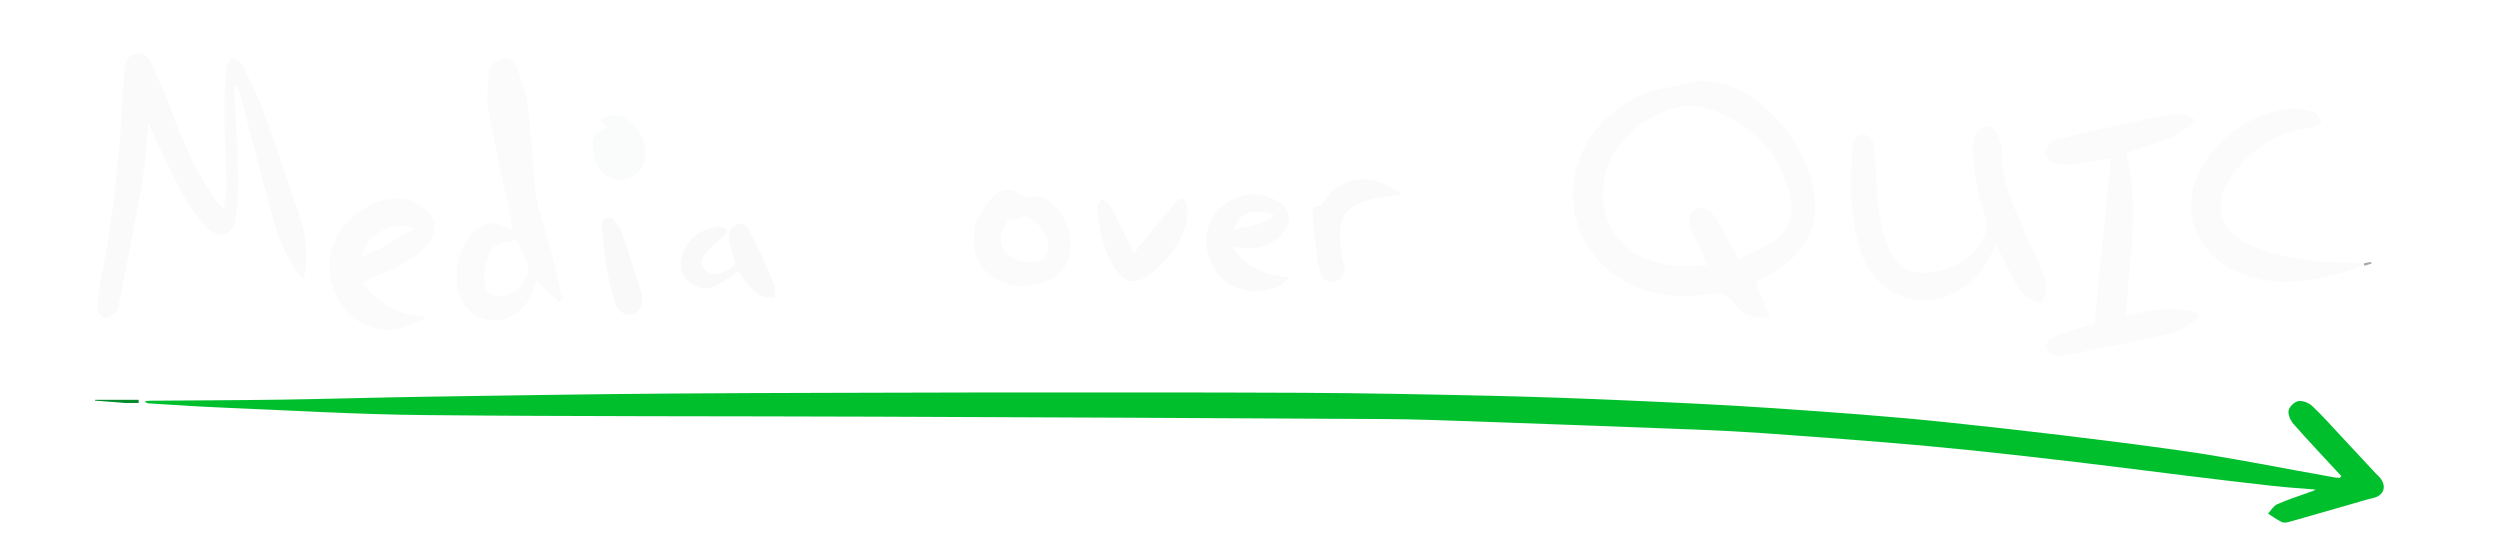
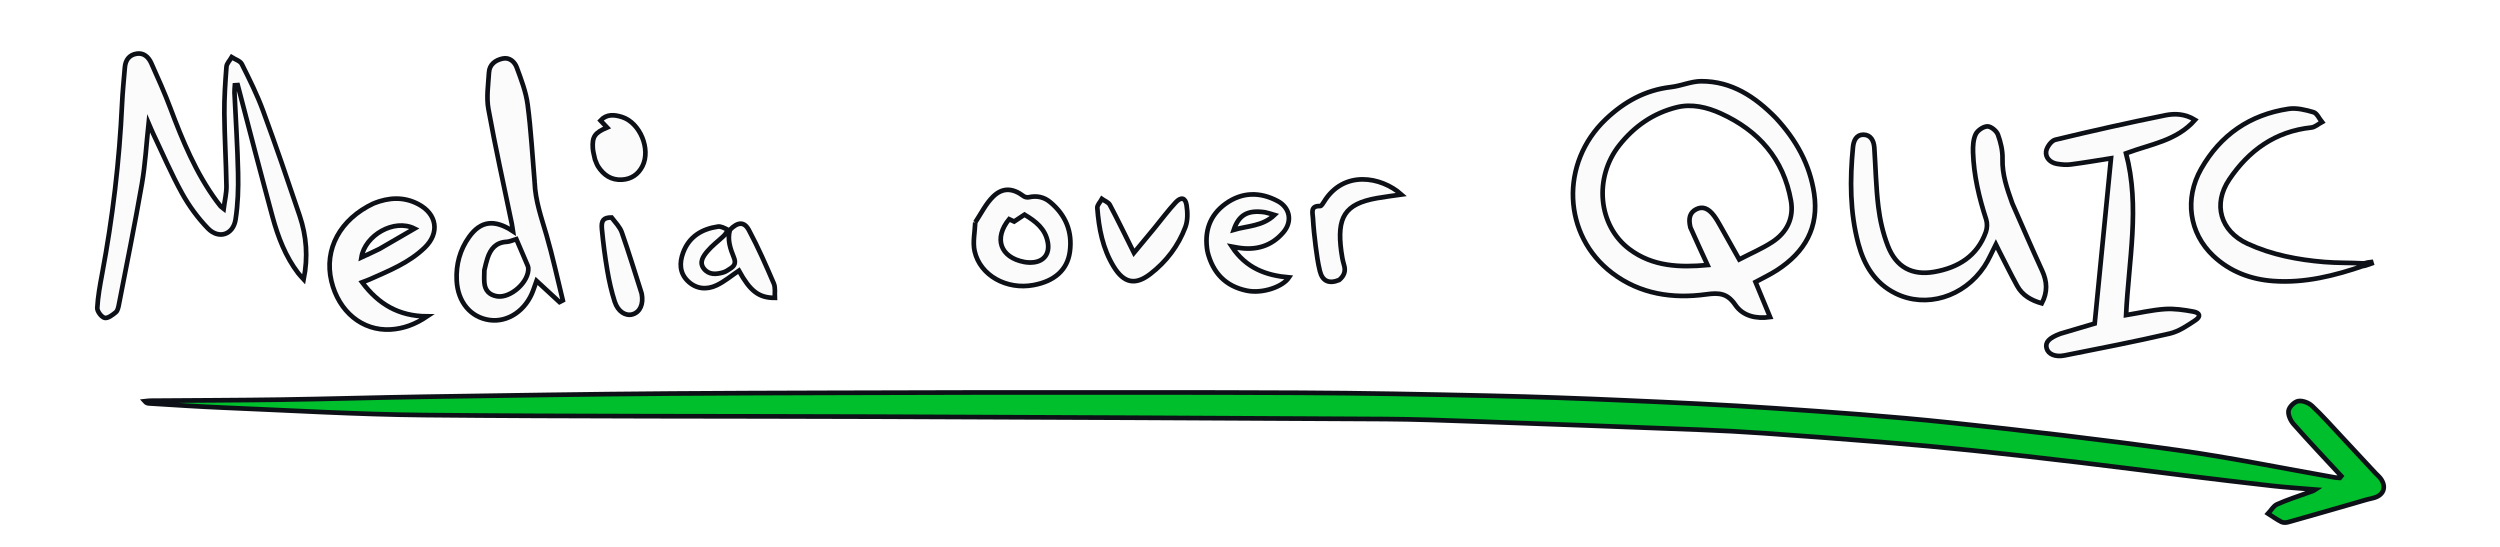
<svg xmlns="http://www.w3.org/2000/svg" version="1.1" id="Layer_1" x="0px" y="0px" width="100%" viewBox="0 0 1600 350" enable-background="new 0 0 1600 350" xml:space="preserve">
-   <path fill="#00BF2D" opacity="1" stroke="none" d=" M629,251.176  C696.999,251.217 764.499,251.044 831.996,251.381  C872.647,251.585 913.299,252.386 953.942,253.292  C982.745,253.934 1011.545,254.98 1040.329,256.248  C1072.096,257.647 1103.87,259.096 1135.59,261.27  C1172.601,263.807 1209.632,266.432 1246.517,270.323  C1295.624,275.504 1344.693,281.265 1393.597,288.077  C1427.319,292.774 1460.732,299.676 1494.287,305.576  C1495.344,305.762 1496.435,305.761 1497.51,305.847  C1497.821,305.463 1498.132,305.079 1498.443,304.694  C1488.217,293.634 1477.855,282.693 1467.883,271.409  C1465.926,269.195 1464.22,265.425 1464.695,262.786  C1465.133,260.353 1468.428,257.133 1470.885,256.711  C1473.629,256.241 1477.575,257.756 1479.723,259.768  C1486.267,265.898 1492.222,272.66 1498.361,279.219  C1505.75,287.113 1513.089,295.053 1520.46,302.965  C1521.367,303.939 1522.439,304.775 1523.261,305.812  C1527.773,311.509 1525.604,317.245 1518.57,318.799  C1514.399,319.721 1510.318,321.055 1506.205,322.233  C1492.318,326.212 1478.444,330.239 1464.535,334.138  C1463.163,334.522 1461.333,334.64 1460.144,334.037  C1457.15,332.519 1454.401,330.518 1451.553,328.711  C1453.455,326.675 1454.986,323.814 1457.329,322.763  C1463.82,319.851 1470.643,317.675 1477.35,315.252  C1478.868,314.703 1480.449,314.333 1481.939,313.326  C1472.812,312.558 1463.663,311.993 1454.563,310.98  C1435.89,308.903 1417.238,306.636 1398.589,304.355  C1376.142,301.609 1353.721,298.658 1331.264,295.999  C1308.311,293.282 1285.344,290.661 1262.354,288.277  C1243.163,286.287 1223.943,284.541 1204.713,282.972  C1179.339,280.902 1153.949,279.015 1128.553,277.235  C1115.103,276.293 1101.632,275.571 1088.158,275.051  C1040.066,273.194 991.97,271.414 943.872,269.715  C924.73,269.04 905.579,268.303 886.429,268.194  C777.94,267.578 669.451,267.074 560.961,266.668  C464.479,266.307 367.991,266.582 271.515,265.651  C228.4,265.234 185.303,262.629 142.205,260.855  C126.569,260.212 110.952,259.104 95.328,258.182  C94.409,258.128 93.504,257.841 92.61,256.815  C93.8,256.692 94.988,256.47 96.178,256.461  C124.171,256.232 152.166,256.187 180.156,255.771  C210.804,255.316 241.445,254.378 272.093,253.907  C324.736,253.1 377.38,252.24 430.027,251.864  C496.183,251.391 562.342,251.384 629,251.176 z" />
-   <path fill="#FBFBFC" opacity="1" stroke="none" d=" M1136.531,75.468  C1149.503,89.465 1158.313,105.204 1161.071,123.945  C1164.257,145.588 1155.059,161.366 1137.358,172.861  C1132.916,175.745 1128.064,177.999 1123.526,180.474  C1126.513,187.666 1129.58,195.049 1132.856,202.938  C1123.932,204.148 1115.508,202.347 1110.577,195.111  C1105.483,187.636 1100.227,187.258 1092.028,188.386  C1070.495,191.347 1049.619,188.257 1031.786,174.743  C999.944,150.612 998.185,104.367 1027.706,76.31  C1039.444,65.153 1052.978,57.63 1069.411,55.724  C1075.943,54.967 1082.347,52.012 1088.812,51.999  C1108.219,51.963 1123.193,61.87 1136.531,75.468 M1081.841,145.525  C1080.42,139.547 1081.585,135.961 1085.617,133.906  C1089.598,131.878 1093.366,133.214 1097.058,138.187  C1098.538,140.181 1099.775,142.367 1101.005,144.532  C1104.915,151.412 1108.77,158.322 1113.107,166.041  C1120.484,162.215 1127.704,159.163 1134.17,154.952  C1143.576,148.825 1148.203,139.659 1146.197,128.397  C1141.447,101.723 1125.503,83.584 1101.3,72.605  C1092.502,68.614 1082.75,66.283 1073.111,68.668  C1058.142,72.371 1045.922,80.847 1036.339,92.973  C1019.911,113.761 1022.761,144.436 1042.868,159.496  C1057.772,170.659 1075.039,171.245 1092.829,169.646  C1089.11,161.593 1085.579,153.948 1081.841,145.525 z" />
-   <path fill="#FAFAFB" opacity="1" stroke="none" d=" M163.409,97.601  C159.557,82.962 155.85,68.708 152.144,54.454  C151.54,54.494 150.935,54.534 150.331,54.574  C150.238,56.163 150.004,57.758 150.076,59.34  C150.856,76.472 152.019,93.595 152.371,110.735  C152.575,120.646 152.286,130.707 150.768,140.476  C149.24,150.316 139.963,153.318 133.008,146.116  C126.618,139.501 120.987,131.806 116.531,123.752  C109.636,111.285 104.017,98.112 97.877,85.229  C97.053,83.498 96.347,81.711 95.109,78.844  C93.639,92.596 92.97,105.223 90.824,117.593  C86.345,143.417 81.103,169.109 76.108,194.841  C75.766,196.604 75.336,198.82 74.12,199.839  C72.051,201.574 68.985,203.913 66.967,203.42  C64.913,202.919 62.142,199.226 62.259,197.071  C62.653,189.819 63.984,182.589 65.329,175.421  C72.09,139.401 76.429,103.109 78.11,66.493  C78.468,58.69 79.266,50.907 79.913,43.119  C80.302,38.438 82.697,35.136 87.391,34.368  C92.028,33.609 95.075,36.559 96.79,40.363  C101.086,49.892 105.364,59.454 109.04,69.232  C116.894,90.128 125.35,110.678 138.705,128.815  C139.493,129.886 140.305,130.941 141.152,131.966  C141.447,132.324 141.881,132.568 143.146,133.578  C143.831,128.312 145.005,123.667 144.932,119.042  C144.69,103.56 143.728,88.087 143.584,72.606  C143.492,62.648 144.172,52.667 144.935,42.729  C145.097,40.616 147.122,38.647 148.289,36.612  C150.505,38.044 153.744,38.964 154.763,40.997  C159.663,50.777 164.578,60.631 168.352,70.877  C176.551,93.134 184.219,115.592 191.787,138.074  C196.154,151.046 197.23,164.42 194.373,178.765  C193.095,177.357 191.899,176.22 190.912,174.924  C182.708,164.157 177.969,151.777 174.438,138.885  C170.712,125.279 167.175,111.622 163.409,97.601 z" />
-   <path fill="#FBFBFB" opacity="1" stroke="none" d=" M1318.623,213.559  C1326.593,211.155 1334.217,208.928 1340.604,207.062  C1344.13,171.296 1347.596,136.136 1351.029,101.309  C1342.916,102.577 1334.154,104.093 1325.344,105.241  C1322.426,105.621 1319.333,105.348 1316.41,104.848  C1312.13,104.116 1309.019,100.92 1309.508,96.985  C1309.856,94.183 1312.864,90.052 1315.391,89.441  C1338.757,83.799 1362.226,78.545 1385.787,73.78  C1391.751,72.574 1398.292,72.712 1404.852,76.73  C1392.972,90.214 1376.451,92.201 1360.661,98.129  C1369.758,132.312 1362.32,166.813 1360.679,201.669  C1369.331,200.257 1377.375,198.362 1385.511,197.808  C1391.53,197.398 1397.742,198.331 1403.729,199.425  C1408.042,200.214 1408.641,202.563 1405.112,204.918  C1399.963,208.356 1394.471,212.123 1388.6,213.484  C1366.29,218.658 1343.784,222.993 1321.318,227.477  C1315.323,228.673 1310.938,226.696 1309.866,223.001  C1308.736,219.108 1311.269,216.318 1318.623,213.559 z" />
-   <path fill="#FBFBFB" opacity="1" stroke="none" d=" M1287.845,130.118  C1294.262,144.748 1300.463,159.052 1306.969,173.215  C1310.164,180.17 1310.593,186.843 1306.738,194.156  C1300.051,192.228 1294.366,189.113 1290.991,182.952  C1286.84,175.377 1283.038,167.612 1279.091,159.926  C1278.517,158.807 1277.976,157.672 1277.344,156.393  C1274.794,161.345 1272.825,166.261 1269.946,170.568  C1256.857,190.153 1232.661,197.444 1213.13,187.786  C1199.906,181.248 1192.979,169.58 1189.344,156.024  C1183.895,135.699 1183.906,114.918 1185.909,94.104  C1186.31,89.936 1188.118,86.13 1192.624,86.199  C1197.308,86.271 1199.272,90.13 1199.567,94.531  C1200.413,107.143 1200.622,119.828 1202.148,132.354  C1203.181,140.831 1205.151,149.424 1208.237,157.369  C1213.5,170.918 1223.649,176.521 1238,173.993  C1253.198,171.315 1265.452,163.932 1270.946,148.483  C1271.809,146.055 1271.924,142.861 1271.134,140.426  C1266.598,126.446 1263.218,112.256 1262.75,97.529  C1262.626,93.635 1262.824,89.308 1264.436,85.923  C1265.601,83.475 1269.327,80.929 1271.95,80.888  C1274.252,80.851 1277.811,83.796 1278.69,86.201  C1280.483,91.104 1281.747,96.555 1281.603,101.736  C1281.327,111.707 1284.505,120.672 1287.845,130.118 z" />
-   <path fill="#FBFBFB" opacity="1" stroke="none" d=" M342.167,116.56  C342.608,128.632 346.552,139.398 349.744,150.408  C353.743,164.202 356.756,178.282 360.194,192.238  C359.494,192.601 358.794,192.964 358.093,193.326  C353.283,188.887 348.473,184.448 343.396,179.763  C342.712,181.694 342.027,183.622 341.347,185.552  C336.777,198.529 325.179,206.497 313.292,204.823  C301.281,203.132 292.968,193.439 292.28,179.4  C291.789,169.369 294.304,159.899 300.247,151.621  C307.616,141.357 316.363,140.147 328.293,147.977  C327.981,145.991 327.801,144.421 327.482,142.878  C322.447,118.508 316.998,94.213 312.583,69.732  C311.228,62.217 312.485,54.182 312.944,46.408  C313.253,41.164 317.112,38.454 321.743,37.474  C326.175,36.535 329.411,39.63 330.727,43.192  C333.579,50.916 336.624,58.819 337.69,66.899  C339.841,83.211 340.725,99.691 342.167,116.56 M309.994,172.915  C309.981,175.578 309.778,178.258 309.996,180.902  C310.4,185.813 313.079,188.762 318.044,189.62  C326.737,191.122 338.777,180.273 338.102,171.451  C338.054,170.814 337.791,170.173 337.536,169.573  C335.145,163.963 332.733,158.361 330.44,153.019  C328.358,153.635 326.327,154.664 324.247,154.773  C317.316,155.136 313.925,159.362 311.976,165.338  C311.258,167.542 310.706,169.801 309.994,172.915 z" />
-   <path fill="#FBFBFB" opacity="1" stroke="none" d=" M1513.003,170.005  C1494.165,176.458 1475.005,181.331 1454.885,179.858  C1440.411,178.799 1427.255,173.872 1416.528,163.788  C1401.059,149.245 1397.861,127.149 1408.759,108.02  C1421.131,86.303 1439.984,73.374 1464.666,69.666  C1469.81,68.893 1475.528,70.309 1480.655,71.821  C1482.884,72.479 1484.29,75.929 1486.07,78.111  C1483.803,79.327 1481.623,81.379 1479.255,81.628  C1456.195,84.049 1439.207,96.296 1426.712,114.875  C1416.033,130.754 1421.064,147.971 1438.438,155.969  C1453.955,163.112 1470.665,166.289 1487.627,167.682  C1495.734,168.348 1503.915,168.104 1512.499,168.56  C1512.958,169.233 1512.98,169.619 1513.003,170.005 z" />
-   <path fill="#FBFBFB" opacity="1" stroke="none" d=" M239.202,130.145  C248.979,126.278 258.4,125.81 267.566,130.571  C279.665,136.855 281.621,148.989 271.858,158.455  C261.869,168.14 249.079,173.241 236.618,178.784  C235.296,179.373 233.914,179.829 231.762,180.652  C242.173,194.611 255.144,202.372 273.385,202.476  C265.802,207.569 258.215,210.399 249.902,210.877  C231.865,211.915 216.719,199.376 212.102,179.897  C207.268,159.499 217.626,140.264 239.202,130.145 M242.811,159.339  C250.043,155.146 257.274,150.953 265.286,146.308  C252.233,139.756 233.611,150.564 231.3,164.74  C235.051,163.018 238.614,161.382 242.811,159.339 z" />
-   <path fill="#FBFBFB" opacity="1" stroke="none" d=" M624.168,142.317  C627.976,136.514 630.969,130.369 635.563,125.852  C641.728,119.79 648.275,120.355 655.143,125.56  C655.977,126.192 657.477,126.451 658.52,126.219  C663.59,125.09 668.151,126.073 672.096,129.341  C682.108,137.635 686.472,148.416 684.693,161.21  C683.076,172.835 674.802,179.984 661.441,182.457  C644.285,185.633 627.358,176.377 623.781,160.85  C622.462,155.126 623.89,148.768 624.168,142.317 M649.054,141.778  C647.99,141.278 646.927,140.778 645.847,140.27  C635.844,152.499 640.121,164.773 655.52,167.67  C657.451,168.033 659.509,168.111 661.462,167.897  C668.356,167.143 671.815,162.154 670.621,155.275  C669.067,146.322 662.717,141.557 655.674,137.376  C653.545,138.766 651.605,140.031 649.054,141.778 z" />
-   <path fill="#FAFAFB" opacity="1" stroke="none" d=" M772.803,161.083  C770.536,148.231 774.162,137.748 784.392,130.386  C794.918,122.812 806.447,122.674 817.79,128.737  C825.596,132.909 827.257,141.721 821.408,148.616  C813.784,157.603 803.725,160.43 792.228,158.507  C791.282,158.349 790.34,158.167 788.354,157.808  C797.51,171.73 810.399,176.276 824.957,177.567  C820.939,183.615 807.955,188.047 798.095,186.049  C784.517,183.298 776.256,174.86 772.803,161.083 M809.559,135.862  C798.589,134.269 792.872,137.437 789.617,147.077  C798.363,144.512 808.041,144.867 815.704,137.564  C813.465,136.879 811.92,136.406 809.559,135.862 z" />
-   <path fill="#FAFAFA" opacity="1" stroke="none" d=" M738.922,145.878  C743.541,140.195 747.724,134.59 752.464,129.504  C755.873,125.847 758.646,126.472 759.394,131.254  C760.108,135.819 760.241,141.075 758.658,145.285  C754.135,157.317 746.475,167.423 736.25,175.312  C726.5,182.835 719.246,181.199 712.776,170.631  C705.712,159.091 703.272,146.249 702.28,133.069  C702.143,131.248 704.191,129.262 705.228,127.353  C706.951,128.577 709.395,129.42 710.279,131.088  C715.387,140.723 720.126,150.552 725.727,161.795  C730.797,155.703 734.761,150.941 738.922,145.878 z" />
-   <path fill="#F9F9FA" opacity="1" stroke="none" d=" M467.166,147.066  C472.152,142.036 476.26,141.606 479.298,147.279  C485.219,158.332 490.264,169.874 495.226,181.405  C496.375,184.075 495.731,187.517 495.914,190.627  C485.615,190.667 480.081,186.272 472.887,173.219  C468.179,176.379 463.731,180.169 458.632,182.586  C452.203,185.634 445.446,185.024 440.132,179.805  C434.91,174.678 434.783,168.195 437.191,161.709  C441.005,151.439 449.127,146.544 459.485,145.024  C461.409,144.742 463.548,145.932 465.833,147.078  C465.015,148.906 464.033,150.185 462.873,151.277  C459.494,154.459 455.682,157.264 452.731,160.794  C450.146,163.886 447.221,167.825 450.51,171.991  C453.721,176.057 458.458,175.629 462.929,174.325  C464.63,173.829 466.167,172.678 467.693,171.693  C470.238,170.049 470.983,168.047 469.734,164.948  C467.439,159.253 465.345,153.405 467.166,147.066 z" />
-   <path fill="#FAFAFA" opacity="1" stroke="none" d=" M857.087,179.194  C850.601,181.854 846.329,179.966 844.737,173.525  C843.466,168.382 842.729,163.088 842.051,157.824  C841.268,151.747 840.629,145.639 840.284,139.525  C840.096,136.21 838.48,131.607 844.894,131.885  C845.673,131.919 846.688,130.234 847.331,129.184  C859.965,108.569 884.029,113.001 896.941,124.515  C891.696,125.276 886.482,125.893 881.32,126.805  C860.49,130.487 855.529,139.071 858.403,160.841  C858.793,163.796 859.319,166.771 860.18,169.616  C861.347,173.469 860.345,176.458 857.087,179.194 z" />
-   <path fill="#FAFBFB" opacity="1" stroke="none" d=" M380.792,102.062  C380.235,99.406 379.549,97.142 379.399,94.844  C378.919,87.477 380.686,84.941 388.543,81.606  C387.098,80.078 385.777,78.68 384.316,77.135  C388.208,72.882 393.21,73.35 398.035,74.871  C409.623,78.523 416.637,95.48 411.18,106.307  C408.506,111.613 404.069,114.635 398.109,114.996  C391.277,115.411 386.33,112.097 382.769,106.511  C381.975,105.265 381.52,103.802 380.792,102.062 z" />
-   <path fill="#F9F9FA" opacity="1" stroke="none" d=" M391.4,139.195  C393.872,142.425 396.737,145.267 397.94,148.693  C402.385,161.349 406.28,174.199 410.382,186.976  C410.483,187.293 410.609,187.606 410.672,187.931  C411.964,194.566 409.668,199.77 404.835,201.174  C400.39,202.466 395.466,199.427 393.409,193.041  C391.333,186.594 389.84,179.909 388.702,173.224  C387.197,164.39 386.045,155.477 385.208,146.555  C384.677,140.901 386.365,139.209 391.4,139.195 z" />
-   <path fill="#058B2C" opacity="1" stroke="none" d=" M80.124,257.918  C73.366,257.404 67.079,256.905 60.792,256.406  C60.831,256.229 60.871,256.052 60.911,255.875  C70.181,255.875 79.451,255.875 88.721,255.875  C88.737,256.561 88.752,257.247 88.767,257.933  C86.043,257.933 83.319,257.933 80.124,257.918 z" />
-   <path fill="#A4A7AE" opacity="1" stroke="none" d=" M1513.364,170.058  C1512.98,169.619 1512.958,169.233 1512.905,168.554  C1514.441,168.075 1516.008,167.889 1517.575,167.704  C1517.667,168.005 1517.759,168.306 1517.851,168.607  C1516.476,169.108 1515.1,169.609 1513.364,170.058 z" />
+   <style>
+ 		.arrow {
+ 			fill: #00BF2D;
+ 			stroke: #0d1117;
+ 			stroke-width: 3px;
+ 		}
+ 
+ 		.text {
+ 			fill: #FBFBFB;
+ 			stroke: #0d1117;
+ 			stroke-width: 3px;
+ 		}
+ 	</style>
+   <path class="arrow" opacity="1" stroke="#0d1117" stroke-width="3px" d=" M629,251.176  C696.999,251.217 764.499,251.044 831.996,251.381  C872.647,251.585 913.299,252.386 953.942,253.292  C982.745,253.934 1011.545,254.98 1040.329,256.248  C1072.096,257.647 1103.87,259.096 1135.59,261.27  C1172.601,263.807 1209.632,266.432 1246.517,270.323  C1295.624,275.504 1344.693,281.265 1393.597,288.077  C1427.319,292.774 1460.732,299.676 1494.287,305.576  C1495.344,305.762 1496.435,305.761 1497.51,305.847  C1497.821,305.463 1498.132,305.079 1498.443,304.694  C1488.217,293.634 1477.855,282.693 1467.883,271.409  C1465.926,269.195 1464.22,265.425 1464.695,262.786  C1465.133,260.353 1468.428,257.133 1470.885,256.711  C1473.629,256.241 1477.575,257.756 1479.723,259.768  C1486.267,265.898 1492.222,272.66 1498.361,279.219  C1505.75,287.113 1513.089,295.053 1520.46,302.965  C1521.367,303.939 1522.439,304.775 1523.261,305.812  C1527.773,311.509 1525.604,317.245 1518.57,318.799  C1514.399,319.721 1510.318,321.055 1506.205,322.233  C1492.318,326.212 1478.444,330.239 1464.535,334.138  C1463.163,334.522 1461.333,334.64 1460.144,334.037  C1457.15,332.519 1454.401,330.518 1451.553,328.711  C1453.455,326.675 1454.986,323.814 1457.329,322.763  C1463.82,319.851 1470.643,317.675 1477.35,315.252  C1478.868,314.703 1480.449,314.333 1481.939,313.326  C1472.812,312.558 1463.663,311.993 1454.563,310.98  C1435.89,308.903 1417.238,306.636 1398.589,304.355  C1376.142,301.609 1353.721,298.658 1331.264,295.999  C1308.311,293.282 1285.344,290.661 1262.354,288.277  C1243.163,286.287 1223.943,284.541 1204.713,282.972  C1179.339,280.902 1153.949,279.015 1128.553,277.235  C1115.103,276.293 1101.632,275.571 1088.158,275.051  C1040.066,273.194 991.97,271.414 943.872,269.715  C924.73,269.04 905.579,268.303 886.429,268.194  C777.94,267.578 669.451,267.074 560.961,266.668  C464.479,266.307 367.991,266.582 271.515,265.651  C228.4,265.234 185.303,262.629 142.205,260.855  C126.569,260.212 110.952,259.104 95.328,258.182  C94.409,258.128 93.504,257.841 92.61,256.815  C93.8,256.692 94.988,256.47 96.178,256.461  C124.171,256.232 152.166,256.187 180.156,255.771  C210.804,255.316 241.445,254.378 272.093,253.907  C324.736,253.1 377.38,252.24 430.027,251.864  C496.183,251.391 562.342,251.384 629,251.176 z" />
+   <path class="text" opacity="1" stroke="none" d=" M1136.531,75.468  C1149.503,89.465 1158.313,105.204 1161.071,123.945  C1164.257,145.588 1155.059,161.366 1137.358,172.861  C1132.916,175.745 1128.064,177.999 1123.526,180.474  C1126.513,187.666 1129.58,195.049 1132.856,202.938  C1123.932,204.148 1115.508,202.347 1110.577,195.111  C1105.483,187.636 1100.227,187.258 1092.028,188.386  C1070.495,191.347 1049.619,188.257 1031.786,174.743  C999.944,150.612 998.185,104.367 1027.706,76.31  C1039.444,65.153 1052.978,57.63 1069.411,55.724  C1075.943,54.967 1082.347,52.012 1088.812,51.999  C1108.219,51.963 1123.193,61.87 1136.531,75.468 M1081.841,145.525  C1080.42,139.547 1081.585,135.961 1085.617,133.906  C1089.598,131.878 1093.366,133.214 1097.058,138.187  C1098.538,140.181 1099.775,142.367 1101.005,144.532  C1104.915,151.412 1108.77,158.322 1113.107,166.041  C1120.484,162.215 1127.704,159.163 1134.17,154.952  C1143.576,148.825 1148.203,139.659 1146.197,128.397  C1141.447,101.723 1125.503,83.584 1101.3,72.605  C1092.502,68.614 1082.75,66.283 1073.111,68.668  C1058.142,72.371 1045.922,80.847 1036.339,92.973  C1019.911,113.761 1022.761,144.436 1042.868,159.496  C1057.772,170.659 1075.039,171.245 1092.829,169.646  C1089.11,161.593 1085.579,153.948 1081.841,145.525 z" />
+   <path class="text" opacity="1" stroke="none" d=" M163.409,97.601  C159.557,82.962 155.85,68.708 152.144,54.454  C151.54,54.494 150.935,54.534 150.331,54.574  C150.238,56.163 150.004,57.758 150.076,59.34  C150.856,76.472 152.019,93.595 152.371,110.735  C152.575,120.646 152.286,130.707 150.768,140.476  C149.24,150.316 139.963,153.318 133.008,146.116  C126.618,139.501 120.987,131.806 116.531,123.752  C109.636,111.285 104.017,98.112 97.877,85.229  C97.053,83.498 96.347,81.711 95.109,78.844  C93.639,92.596 92.97,105.223 90.824,117.593  C86.345,143.417 81.103,169.109 76.108,194.841  C75.766,196.604 75.336,198.82 74.12,199.839  C72.051,201.574 68.985,203.913 66.967,203.42  C64.913,202.919 62.142,199.226 62.259,197.071  C62.653,189.819 63.984,182.589 65.329,175.421  C72.09,139.401 76.429,103.109 78.11,66.493  C78.468,58.69 79.266,50.907 79.913,43.119  C80.302,38.438 82.697,35.136 87.391,34.368  C92.028,33.609 95.075,36.559 96.79,40.363  C101.086,49.892 105.364,59.454 109.04,69.232  C116.894,90.128 125.35,110.678 138.705,128.815  C139.493,129.886 140.305,130.941 141.152,131.966  C141.447,132.324 141.881,132.568 143.146,133.578  C143.831,128.312 145.005,123.667 144.932,119.042  C144.69,103.56 143.728,88.087 143.584,72.606  C143.492,62.648 144.172,52.667 144.935,42.729  C145.097,40.616 147.122,38.647 148.289,36.612  C150.505,38.044 153.744,38.964 154.763,40.997  C159.663,50.777 164.578,60.631 168.352,70.877  C176.551,93.134 184.219,115.592 191.787,138.074  C196.154,151.046 197.23,164.42 194.373,178.765  C193.095,177.357 191.899,176.22 190.912,174.924  C182.708,164.157 177.969,151.777 174.438,138.885  C170.712,125.279 167.175,111.622 163.409,97.601 z" />
+   <path class="text" opacity="1" stroke="none" d=" M1318.623,213.559  C1326.593,211.155 1334.217,208.928 1340.604,207.062  C1344.13,171.296 1347.596,136.136 1351.029,101.309  C1342.916,102.577 1334.154,104.093 1325.344,105.241  C1322.426,105.621 1319.333,105.348 1316.41,104.848  C1312.13,104.116 1309.019,100.92 1309.508,96.985  C1309.856,94.183 1312.864,90.052 1315.391,89.441  C1338.757,83.799 1362.226,78.545 1385.787,73.78  C1391.751,72.574 1398.292,72.712 1404.852,76.73  C1392.972,90.214 1376.451,92.201 1360.661,98.129  C1369.758,132.312 1362.32,166.813 1360.679,201.669  C1369.331,200.257 1377.375,198.362 1385.511,197.808  C1391.53,197.398 1397.742,198.331 1403.729,199.425  C1408.042,200.214 1408.641,202.563 1405.112,204.918  C1399.963,208.356 1394.471,212.123 1388.6,213.484  C1366.29,218.658 1343.784,222.993 1321.318,227.477  C1315.323,228.673 1310.938,226.696 1309.866,223.001  C1308.736,219.108 1311.269,216.318 1318.623,213.559 z" />
+   <path class="text" opacity="1" stroke="none" d=" M1287.845,130.118  C1294.262,144.748 1300.463,159.052 1306.969,173.215  C1310.164,180.17 1310.593,186.843 1306.738,194.156  C1300.051,192.228 1294.366,189.113 1290.991,182.952  C1286.84,175.377 1283.038,167.612 1279.091,159.926  C1278.517,158.807 1277.976,157.672 1277.344,156.393  C1274.794,161.345 1272.825,166.261 1269.946,170.568  C1256.857,190.153 1232.661,197.444 1213.13,187.786  C1199.906,181.248 1192.979,169.58 1189.344,156.024  C1183.895,135.699 1183.906,114.918 1185.909,94.104  C1186.31,89.936 1188.118,86.13 1192.624,86.199  C1197.308,86.271 1199.272,90.13 1199.567,94.531  C1200.413,107.143 1200.622,119.828 1202.148,132.354  C1203.181,140.831 1205.151,149.424 1208.237,157.369  C1213.5,170.918 1223.649,176.521 1238,173.993  C1253.198,171.315 1265.452,163.932 1270.946,148.483  C1271.809,146.055 1271.924,142.861 1271.134,140.426  C1266.598,126.446 1263.218,112.256 1262.75,97.529  C1262.626,93.635 1262.824,89.308 1264.436,85.923  C1265.601,83.475 1269.327,80.929 1271.95,80.888  C1274.252,80.851 1277.811,83.796 1278.69,86.201  C1280.483,91.104 1281.747,96.555 1281.603,101.736  C1281.327,111.707 1284.505,120.672 1287.845,130.118 z" />
+   <path class="text" opacity="1" stroke="none" d=" M342.167,116.56  C342.608,128.632 346.552,139.398 349.744,150.408  C353.743,164.202 356.756,178.282 360.194,192.238  C359.494,192.601 358.794,192.964 358.093,193.326  C353.283,188.887 348.473,184.448 343.396,179.763  C342.712,181.694 342.027,183.622 341.347,185.552  C336.777,198.529 325.179,206.497 313.292,204.823  C301.281,203.132 292.968,193.439 292.28,179.4  C291.789,169.369 294.304,159.899 300.247,151.621  C307.616,141.357 316.363,140.147 328.293,147.977  C327.981,145.991 327.801,144.421 327.482,142.878  C322.447,118.508 316.998,94.213 312.583,69.732  C311.228,62.217 312.485,54.182 312.944,46.408  C313.253,41.164 317.112,38.454 321.743,37.474  C326.175,36.535 329.411,39.63 330.727,43.192  C333.579,50.916 336.624,58.819 337.69,66.899  C339.841,83.211 340.725,99.691 342.167,116.56 M309.994,172.915  C309.981,175.578 309.778,178.258 309.996,180.902  C310.4,185.813 313.079,188.762 318.044,189.62  C326.737,191.122 338.777,180.273 338.102,171.451  C338.054,170.814 337.791,170.173 337.536,169.573  C335.145,163.963 332.733,158.361 330.44,153.019  C328.358,153.635 326.327,154.664 324.247,154.773  C317.316,155.136 313.925,159.362 311.976,165.338  C311.258,167.542 310.706,169.801 309.994,172.915 z" />
+   <path class="text" opacity="1" stroke="none" d=" M1513.003,170.005  C1494.165,176.458 1475.005,181.331 1454.885,179.858  C1440.411,178.799 1427.255,173.872 1416.528,163.788  C1401.059,149.245 1397.861,127.149 1408.759,108.02  C1421.131,86.303 1439.984,73.374 1464.666,69.666  C1469.81,68.893 1475.528,70.309 1480.655,71.821  C1482.884,72.479 1484.29,75.929 1486.07,78.111  C1483.803,79.327 1481.623,81.379 1479.255,81.628  C1456.195,84.049 1439.207,96.296 1426.712,114.875  C1416.033,130.754 1421.064,147.971 1438.438,155.969  C1453.955,163.112 1470.665,166.289 1487.627,167.682  C1495.734,168.348 1503.915,168.104 1512.499,168.56  C1512.958,169.233 1512.98,169.619 1513.003,170.005 z" />
+   <path class="text" opacity="1" stroke="none" d=" M239.202,130.145  C248.979,126.278 258.4,125.81 267.566,130.571  C279.665,136.855 281.621,148.989 271.858,158.455  C261.869,168.14 249.079,173.241 236.618,178.784  C235.296,179.373 233.914,179.829 231.762,180.652  C242.173,194.611 255.144,202.372 273.385,202.476  C265.802,207.569 258.215,210.399 249.902,210.877  C231.865,211.915 216.719,199.376 212.102,179.897  C207.268,159.499 217.626,140.264 239.202,130.145 M242.811,159.339  C250.043,155.146 257.274,150.953 265.286,146.308  C252.233,139.756 233.611,150.564 231.3,164.74  C235.051,163.018 238.614,161.382 242.811,159.339 z" />
+   <path class="text" opacity="1" stroke="none" d=" M624.168,142.317  C627.976,136.514 630.969,130.369 635.563,125.852  C641.728,119.79 648.275,120.355 655.143,125.56  C655.977,126.192 657.477,126.451 658.52,126.219  C663.59,125.09 668.151,126.073 672.096,129.341  C682.108,137.635 686.472,148.416 684.693,161.21  C683.076,172.835 674.802,179.984 661.441,182.457  C644.285,185.633 627.358,176.377 623.781,160.85  C622.462,155.126 623.89,148.768 624.168,142.317 M649.054,141.778  C647.99,141.278 646.927,140.778 645.847,140.27  C635.844,152.499 640.121,164.773 655.52,167.67  C657.451,168.033 659.509,168.111 661.462,167.897  C668.356,167.143 671.815,162.154 670.621,155.275  C669.067,146.322 662.717,141.557 655.674,137.376  C653.545,138.766 651.605,140.031 649.054,141.778 z" />
+   <path class="text" opacity="1" stroke="none" d=" M772.803,161.083  C770.536,148.231 774.162,137.748 784.392,130.386  C794.918,122.812 806.447,122.674 817.79,128.737  C825.596,132.909 827.257,141.721 821.408,148.616  C813.784,157.603 803.725,160.43 792.228,158.507  C791.282,158.349 790.34,158.167 788.354,157.808  C797.51,171.73 810.399,176.276 824.957,177.567  C820.939,183.615 807.955,188.047 798.095,186.049  C784.517,183.298 776.256,174.86 772.803,161.083 M809.559,135.862  C798.589,134.269 792.872,137.437 789.617,147.077  C798.363,144.512 808.041,144.867 815.704,137.564  C813.465,136.879 811.92,136.406 809.559,135.862 z" />
+   <path class="text" opacity="1" stroke="none" d=" M738.922,145.878  C743.541,140.195 747.724,134.59 752.464,129.504  C755.873,125.847 758.646,126.472 759.394,131.254  C760.108,135.819 760.241,141.075 758.658,145.285  C754.135,157.317 746.475,167.423 736.25,175.312  C726.5,182.835 719.246,181.199 712.776,170.631  C705.712,159.091 703.272,146.249 702.28,133.069  C702.143,131.248 704.191,129.262 705.228,127.353  C706.951,128.577 709.395,129.42 710.279,131.088  C715.387,140.723 720.126,150.552 725.727,161.795  C730.797,155.703 734.761,150.941 738.922,145.878 z" />
+   <path class="text" opacity="1" stroke="none" d=" M467.166,147.066  C472.152,142.036 476.26,141.606 479.298,147.279  C485.219,158.332 490.264,169.874 495.226,181.405  C496.375,184.075 495.731,187.517 495.914,190.627  C485.615,190.667 480.081,186.272 472.887,173.219  C468.179,176.379 463.731,180.169 458.632,182.586  C452.203,185.634 445.446,185.024 440.132,179.805  C434.91,174.678 434.783,168.195 437.191,161.709  C441.005,151.439 449.127,146.544 459.485,145.024  C461.409,144.742 463.548,145.932 465.833,147.078  C465.015,148.906 464.033,150.185 462.873,151.277  C459.494,154.459 455.682,157.264 452.731,160.794  C450.146,163.886 447.221,167.825 450.51,171.991  C453.721,176.057 458.458,175.629 462.929,174.325  C464.63,173.829 466.167,172.678 467.693,171.693  C470.238,170.049 470.983,168.047 469.734,164.948  C467.439,159.253 465.345,153.405 467.166,147.066 z" />
+   <path class="text" opacity="1" stroke="none" d=" M857.087,179.194  C850.601,181.854 846.329,179.966 844.737,173.525  C843.466,168.382 842.729,163.088 842.051,157.824  C841.268,151.747 840.629,145.639 840.284,139.525  C840.096,136.21 838.48,131.607 844.894,131.885  C845.673,131.919 846.688,130.234 847.331,129.184  C859.965,108.569 884.029,113.001 896.941,124.515  C891.696,125.276 886.482,125.893 881.32,126.805  C860.49,130.487 855.529,139.071 858.403,160.841  C858.793,163.796 859.319,166.771 860.18,169.616  C861.347,173.469 860.345,176.458 857.087,179.194 z" />
+   <path class="text" opacity="1" stroke="none" d=" M380.792,102.062  C380.235,99.406 379.549,97.142 379.399,94.844  C378.919,87.477 380.686,84.941 388.543,81.606  C387.098,80.078 385.777,78.68 384.316,77.135  C388.208,72.882 393.21,73.35 398.035,74.871  C409.623,78.523 416.637,95.48 411.18,106.307  C408.506,111.613 404.069,114.635 398.109,114.996  C391.277,115.411 386.33,112.097 382.769,106.511  C381.975,105.265 381.52,103.802 380.792,102.062 z" />
+   <path class="text" opacity="1" stroke="none" d=" M391.4,139.195  C393.872,142.425 396.737,145.267 397.94,148.693  C402.385,161.349 406.28,174.199 410.382,186.976  C410.483,187.293 410.609,187.606 410.672,187.931  C411.964,194.566 409.668,199.77 404.835,201.174  C400.39,202.466 395.466,199.427 393.409,193.041  C391.333,186.594 389.84,179.909 388.702,173.224  C387.197,164.39 386.045,155.477 385.208,146.555  C384.677,140.901 386.365,139.209 391.4,139.195 z" />
+   <path class="text" opacity="1" stroke="none" d=" M1513.364,170.058  C1512.98,169.619 1512.958,169.233 1512.905,168.554  C1514.441,168.075 1516.008,167.889 1517.575,167.704  C1517.667,168.005 1517.759,168.306 1517.851,168.607  C1516.476,169.108 1515.1,169.609 1513.364,170.058 z" />
</svg>
